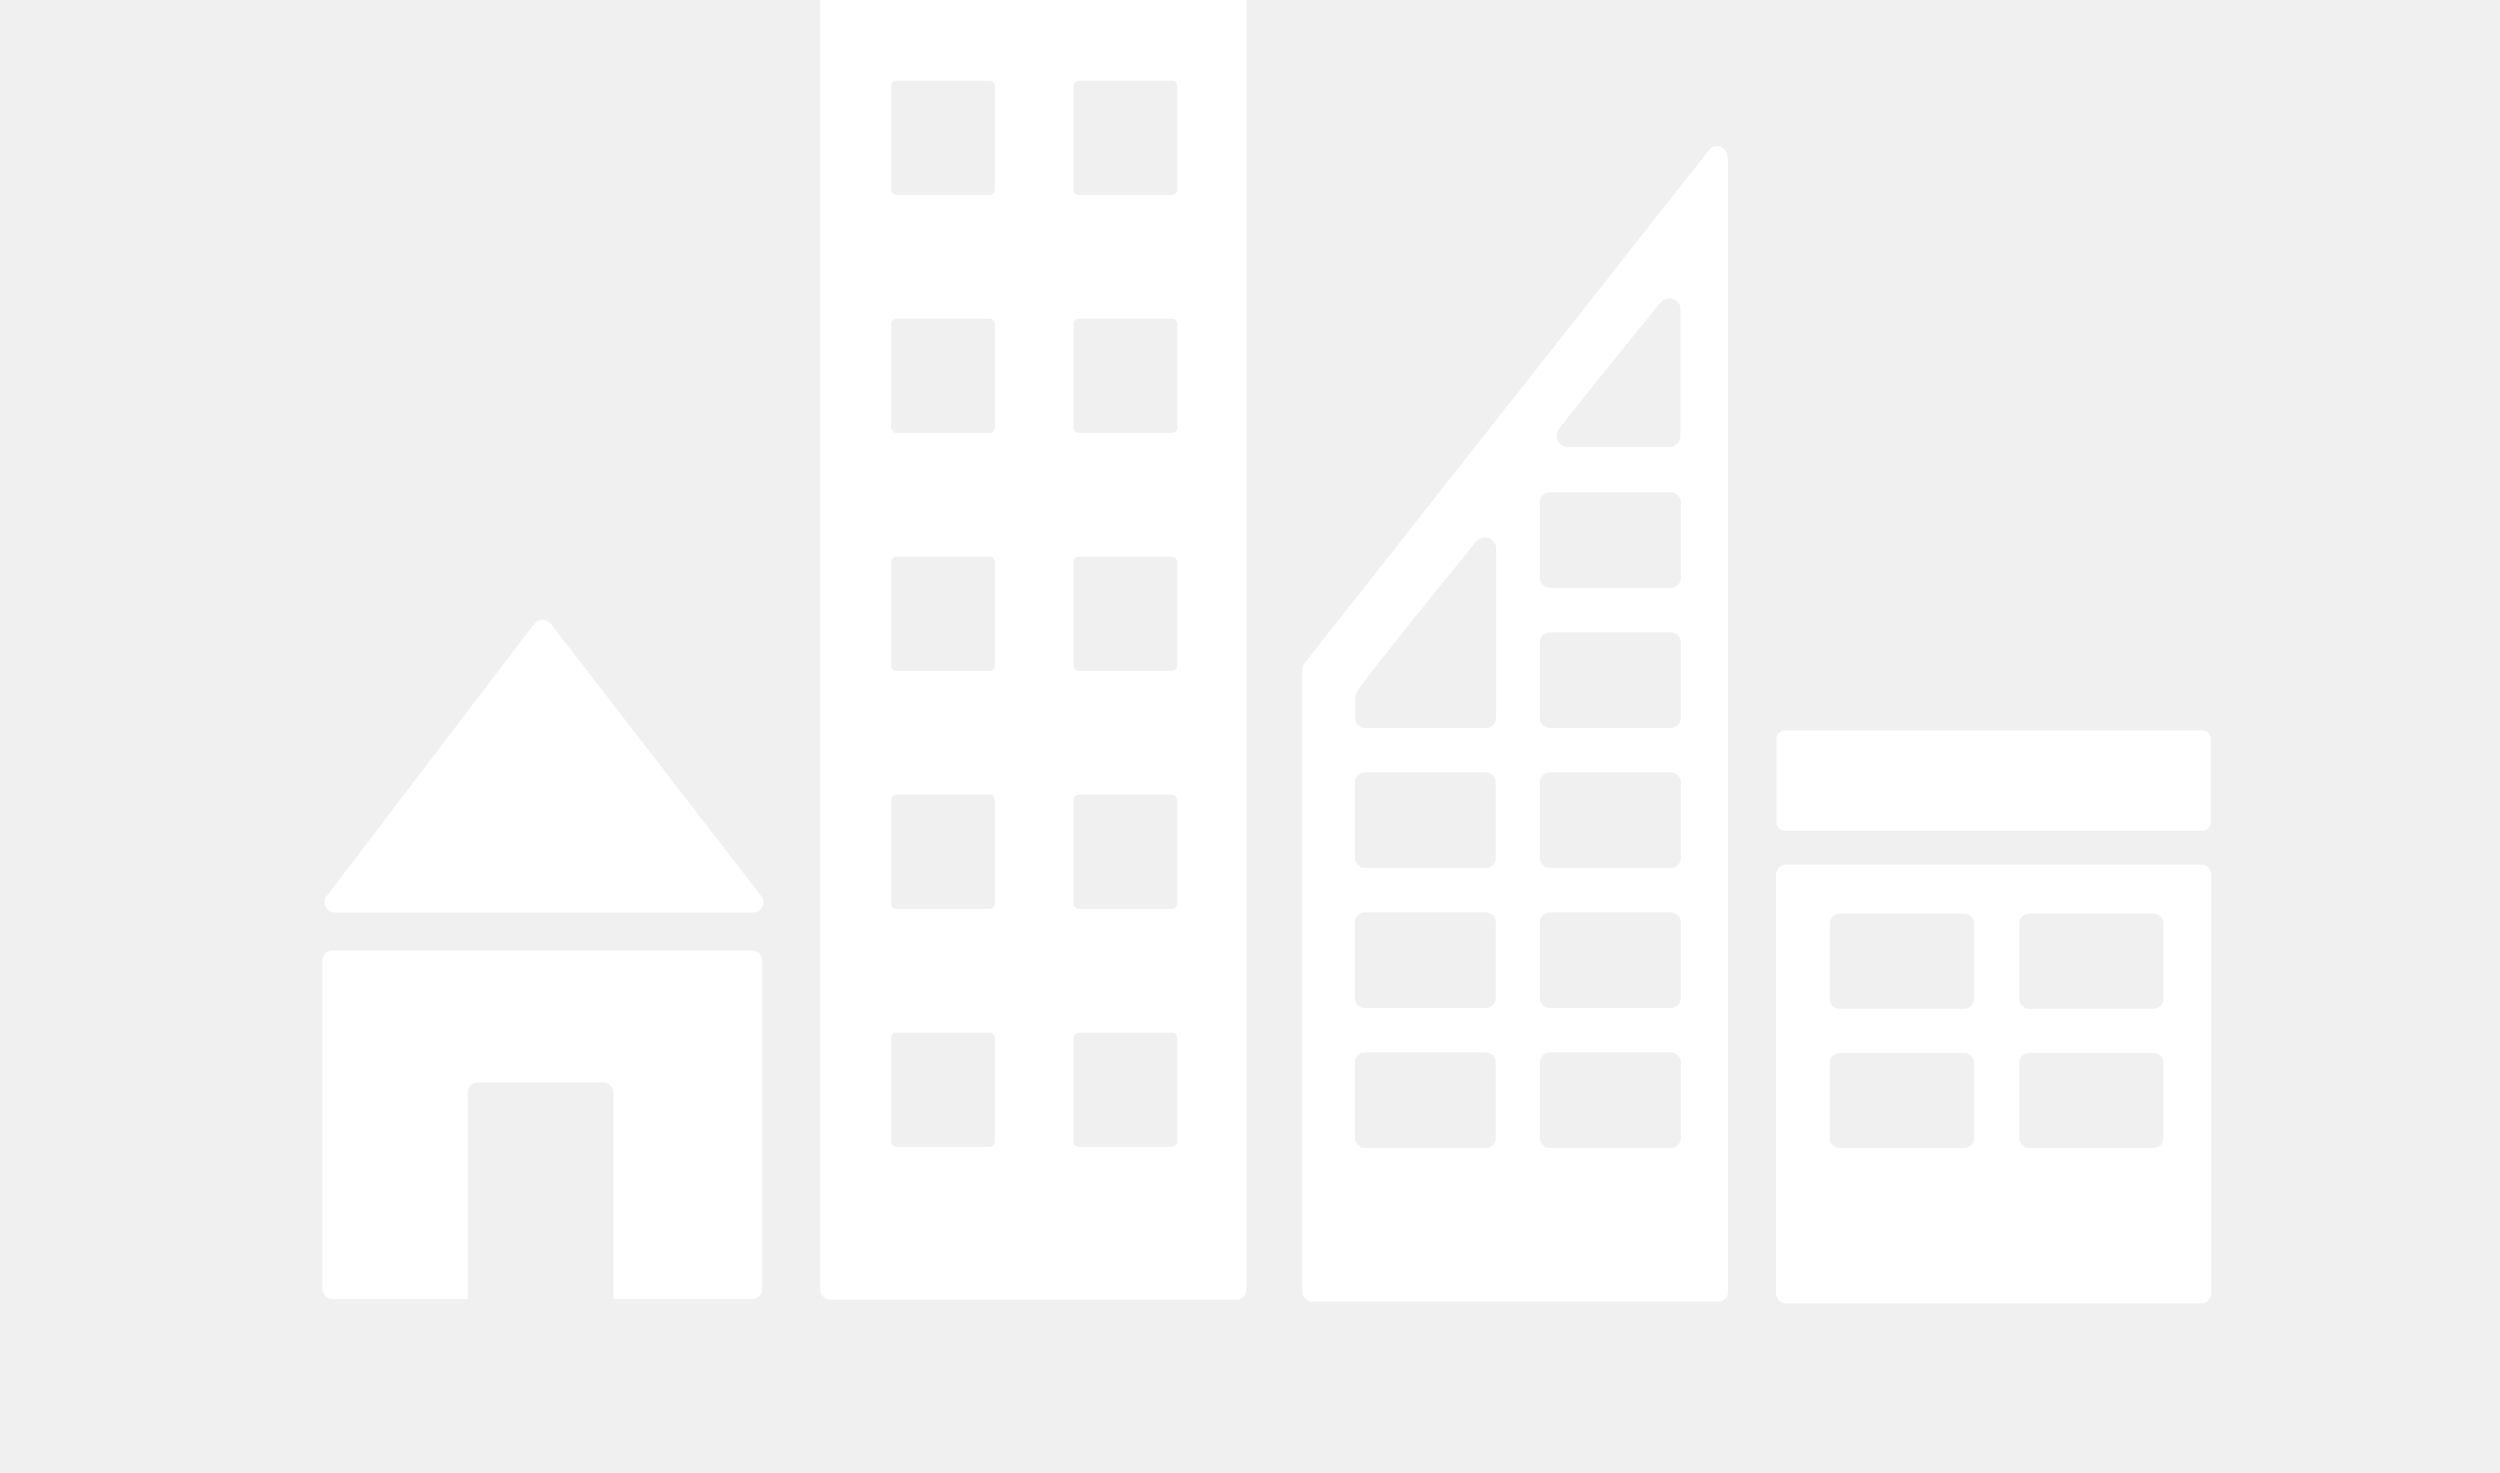
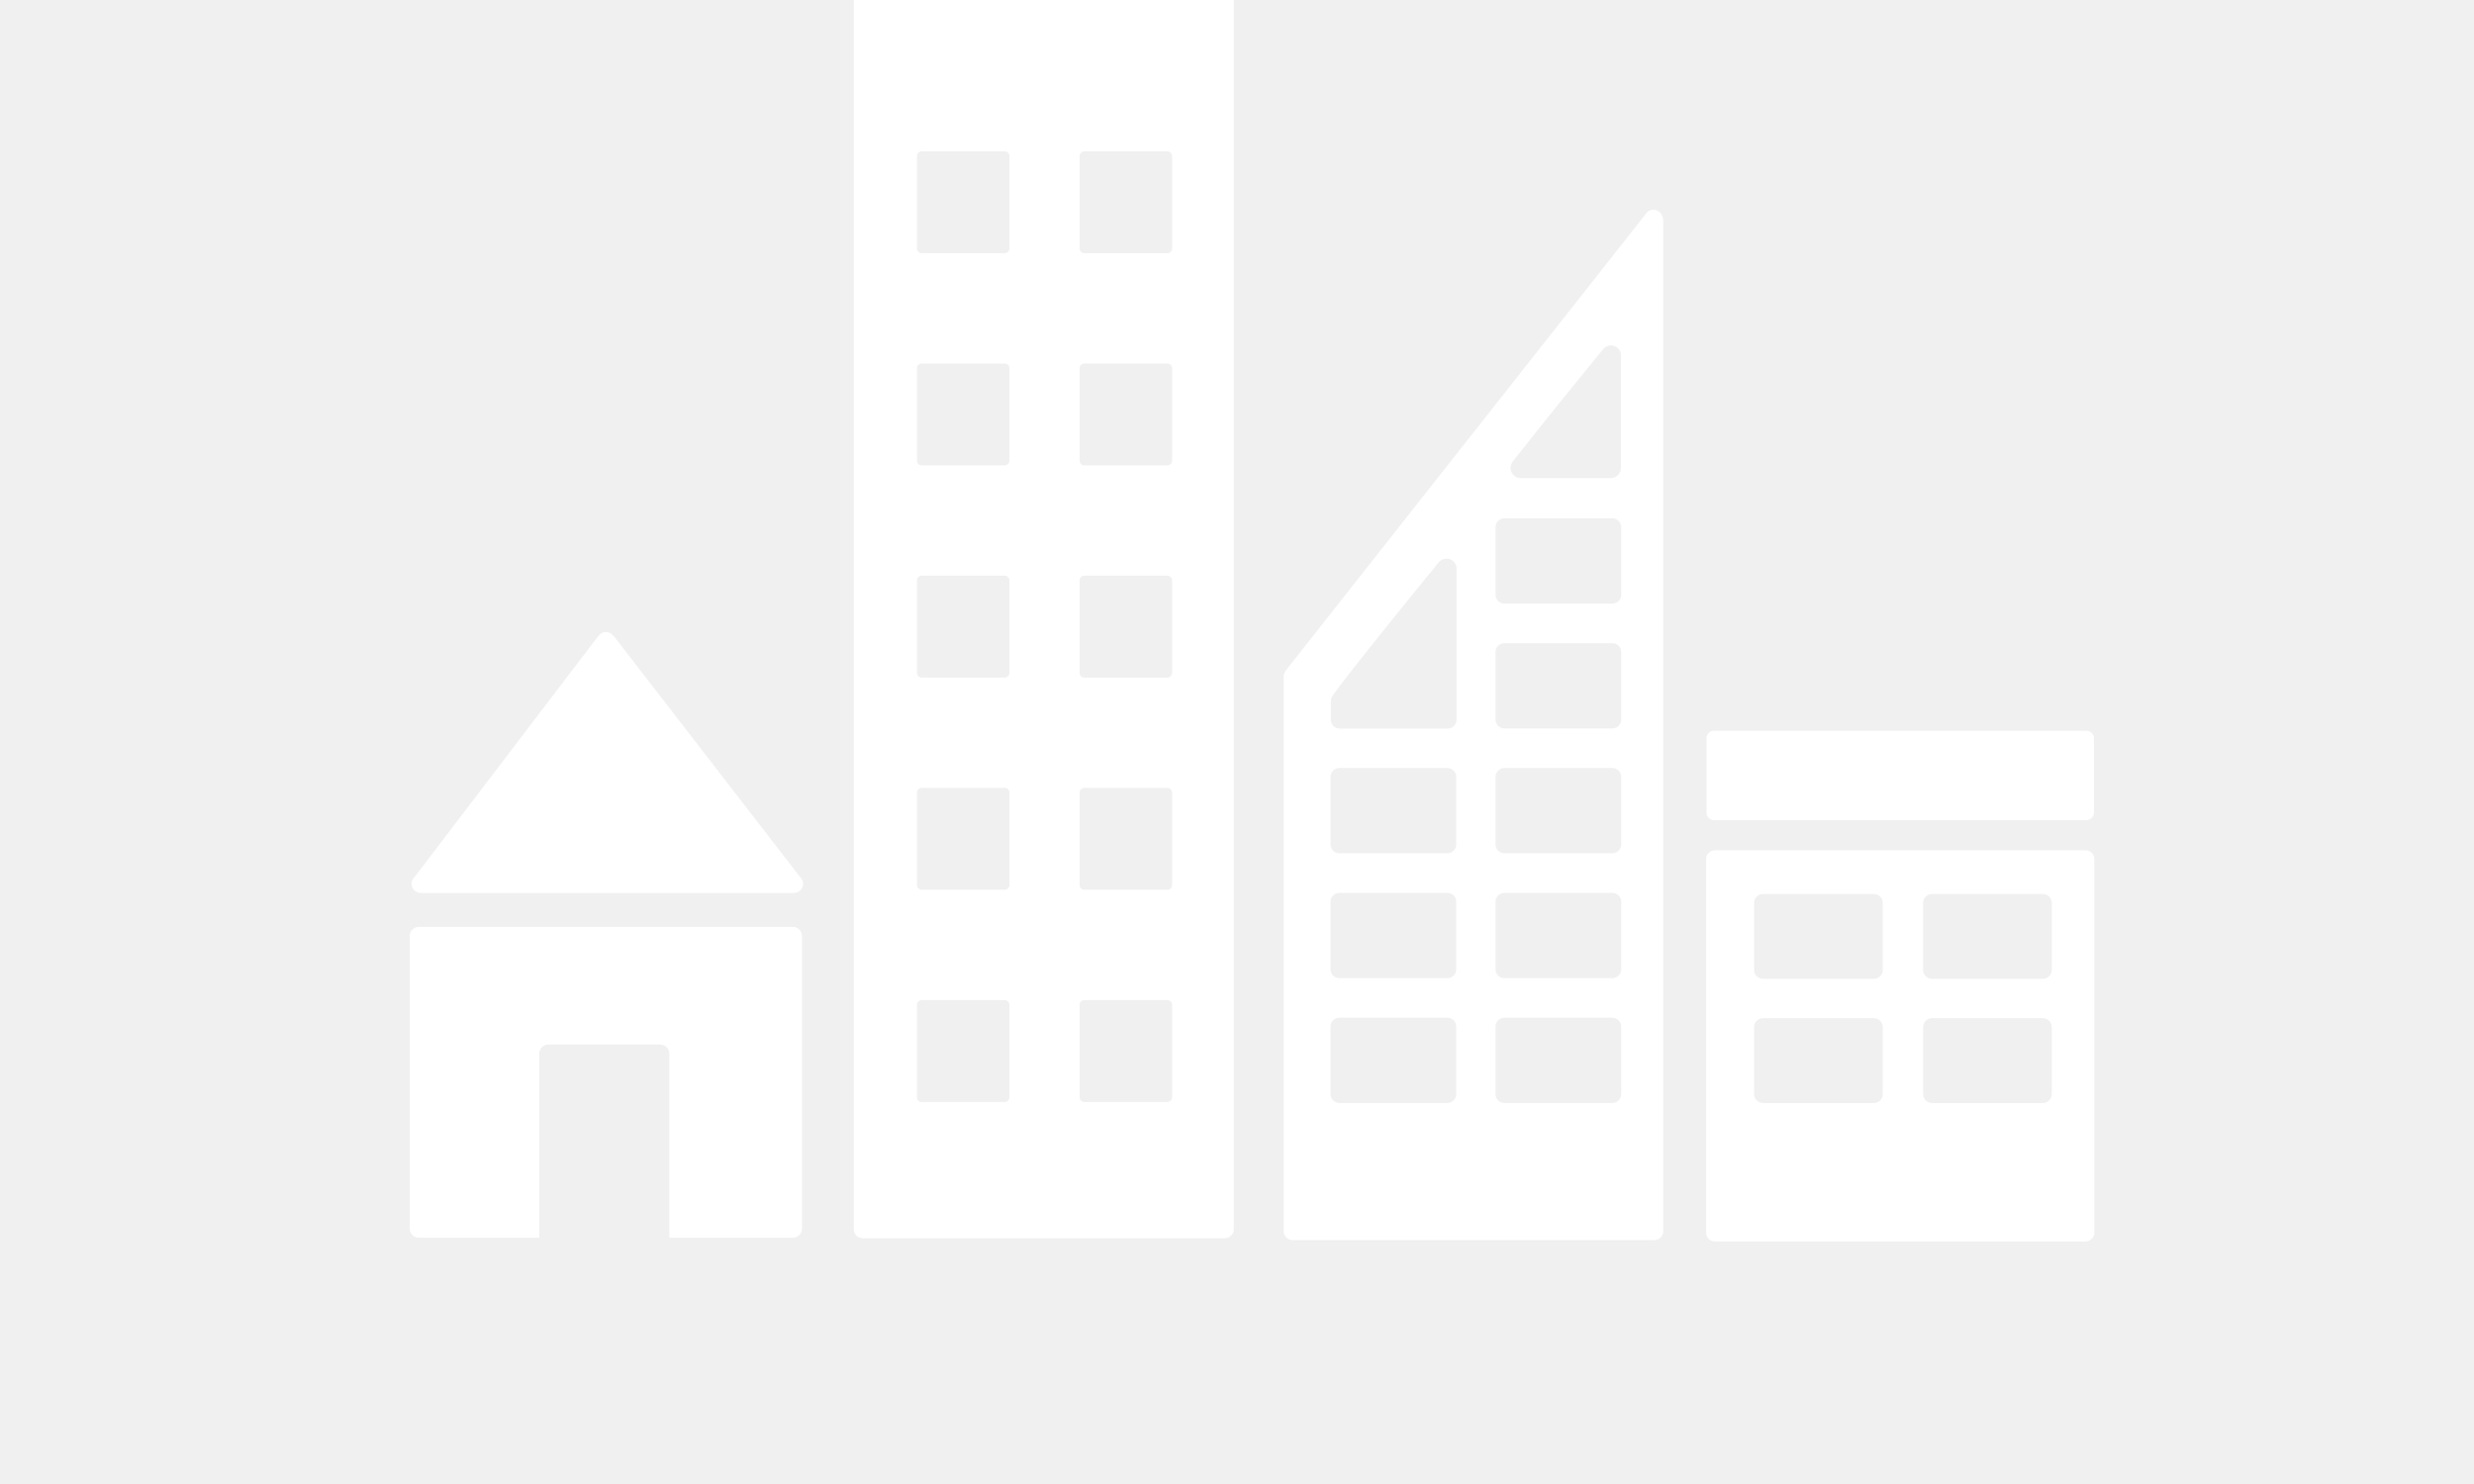
- <svg xmlns="http://www.w3.org/2000/svg" width="100%" height="100%" viewBox="20 175 365 215" version="1.1" xml:space="preserve" style="fill-rule:evenodd;clip-rule:evenodd;stroke-linejoin:round;stroke-miterlimit:2;">
+ <svg xmlns="http://www.w3.org/2000/svg" width="100%" height="100%" viewBox="0 162 405 243" version="1.1" xml:space="preserve" style="fill-rule:evenodd;clip-rule:evenodd;stroke-linejoin:round;stroke-miterlimit:2;">
  <g transform="matrix(4.166667,0,0,4.166667,-2161.929,-1072.917)">
    <rect x="518.845" y="257.482" width="97.036" height="97.036" style="fill:none" />
  </g>
  <g transform="matrix(4.166667,0,0,4.166667,-2161.929,-1329.804)">
    <path d="M527.301,331.23C527.133,331.321 526.646,331.512 525.839,331.801C525.199,332.015 524.796,332.159 524.629,332.235L524.629,329.608C525.146,329.41 525.774,329.106 526.513,328.695C527.251,328.283 527.773,327.91 528.078,327.575L530.842,327.575L530.842,346.078L527.301,346.078L527.301,331.23Z" style="fill:white;fill-rule:nonzero;" />
  </g>
  <g transform="matrix(4.166667,0,0,4.166667,-2161.929,-1329.804)">
    <path d="M535.045,331.23C534.877,331.321 534.39,331.512 533.583,331.801C532.943,332.015 532.54,332.159 532.373,332.235L532.373,329.608C532.89,329.41 533.518,329.106 534.257,328.695C534.995,328.283 535.517,327.91 535.822,327.575L538.586,327.575L538.586,346.078L535.045,346.078L535.045,331.23Z" style="fill:white;fill-rule:nonzero;" />
  </g>
  <g transform="matrix(4.166667,0,0,4.166667,-2161.929,-1377.516)">
    <path d="M546.796,346.172C545.551,346.172 544.897,345.453 544.834,344.014L545.956,343.78C545.984,344.715 546.251,345.183 546.757,345.183C546.954,345.183 547.099,345.123 547.195,345.004C547.29,344.884 547.338,344.724 547.338,344.522C547.338,344.325 547.302,344.146 547.231,343.982C547.16,343.819 547.077,343.685 546.984,343.581C546.89,343.478 546.756,343.349 546.583,343.195L545.653,342.389C545.38,342.151 545.177,341.902 545.043,341.645C544.909,341.388 544.843,341.066 544.843,340.679C544.843,340.131 545.004,339.704 545.327,339.4C545.649,339.096 546.092,338.941 546.655,338.935C546.914,338.932 547.143,338.964 547.342,339.031C547.541,339.098 547.705,339.187 547.835,339.3C547.964,339.412 548.072,339.552 548.158,339.72C548.245,339.888 548.31,340.062 548.352,340.242C548.395,340.423 548.425,340.624 548.442,340.846L547.342,341.063C547.336,340.921 547.327,340.797 547.314,340.692C547.301,340.587 547.279,340.48 547.248,340.372C547.217,340.264 547.176,340.177 547.126,340.11C547.077,340.043 547.01,339.99 546.926,339.95C546.842,339.91 546.745,339.895 546.634,339.903C546.443,339.915 546.298,339.978 546.197,340.093C546.096,340.208 546.045,340.362 546.045,340.556C546.045,340.783 546.09,340.97 546.18,341.116C546.269,341.263 546.409,341.42 546.6,341.588L547.521,342.389C547.674,342.529 547.808,342.664 547.922,342.795C548.036,342.925 548.144,343.075 548.248,343.242C548.352,343.41 548.431,343.595 548.485,343.797C548.539,343.999 548.566,344.212 548.566,344.436C548.566,344.951 548.403,345.369 548.077,345.69C547.752,346.012 547.325,346.172 546.796,346.172" style="fill:white;fill-rule:nonzero;" />
  </g>
  <g transform="matrix(4.166667,0,0,4.166667,-2161.929,-1377.166)">
    <path d="M550.899,346.088C550.583,346.088 550.31,346.051 550.078,345.977C549.846,345.903 549.656,345.8 549.507,345.666C549.357,345.532 549.238,345.361 549.148,345.152C549.059,344.943 548.996,344.717 548.961,344.474C548.925,344.231 548.907,343.949 548.907,343.627L548.907,338.932L550.157,338.932L550.157,343.76C550.157,343.925 550.161,344.065 550.169,344.182C550.178,344.298 550.196,344.421 550.225,344.549C550.253,344.677 550.294,344.779 550.347,344.856C550.399,344.932 550.472,344.996 550.564,345.048C550.657,345.099 550.768,345.124 550.899,345.124C551.03,345.124 551.141,345.099 551.234,345.048C551.326,344.996 551.397,344.932 551.447,344.856C551.497,344.779 551.536,344.677 551.566,344.549C551.596,344.421 551.614,344.299 551.622,344.184C551.629,344.069 551.632,343.928 551.632,343.76L551.632,338.932L552.882,338.932L552.882,343.627C552.882,343.949 552.864,344.231 552.828,344.474C552.793,344.717 552.73,344.943 552.641,345.152C552.551,345.361 552.433,345.532 552.285,345.666C552.137,345.8 551.947,345.903 551.716,345.977C551.484,346.051 551.212,346.088 550.899,346.088" style="fill:white;fill-rule:nonzero;" />
  </g>
  <g transform="matrix(4.166667,0,0,4.166667,-2161.929,-1377.516)">
    <path d="M555.309,346.172C554.064,346.172 553.41,345.453 553.347,344.014L554.469,343.78C554.497,344.715 554.765,345.183 555.271,345.183C555.467,345.183 555.613,345.123 555.708,345.004C555.803,344.884 555.851,344.724 555.851,344.522C555.851,344.325 555.815,344.146 555.744,343.982C555.673,343.819 555.59,343.685 555.497,343.581C555.403,343.478 555.269,343.349 555.096,343.195L554.166,342.389C553.893,342.151 553.69,341.902 553.556,341.645C553.423,341.388 553.356,341.066 553.356,340.679C553.356,340.131 553.517,339.704 553.84,339.4C554.162,339.096 554.605,338.941 555.168,338.935C555.427,338.932 555.656,338.964 555.855,339.031C556.054,339.098 556.218,339.187 556.348,339.3C556.477,339.412 556.585,339.552 556.672,339.72C556.758,339.888 556.823,340.062 556.865,340.242C556.908,340.423 556.938,340.624 556.955,340.846L555.855,341.063C555.849,340.921 555.84,340.797 555.827,340.692C555.814,340.587 555.792,340.48 555.761,340.372C555.73,340.264 555.689,340.177 555.64,340.11C555.59,340.043 555.523,339.99 555.439,339.95C555.355,339.91 555.258,339.895 555.147,339.903C554.956,339.915 554.811,339.978 554.71,340.093C554.609,340.208 554.558,340.362 554.558,340.556C554.558,340.783 554.603,340.97 554.693,341.116C554.782,341.263 554.922,341.42 555.113,341.588L556.034,342.389C556.187,342.529 556.321,342.664 556.435,342.795C556.549,342.925 556.657,343.075 556.761,343.242C556.865,343.41 556.944,343.595 556.998,343.797C557.052,343.999 557.079,344.212 557.079,344.436C557.079,344.951 556.916,345.369 556.59,345.69C556.265,346.012 555.838,346.172 555.309,346.172" style="fill:white;fill-rule:nonzero;" />
  </g>
  <g transform="matrix(4.166667,0,0,4.166667,-2161.929,-1377.521)">
    <path d="M558.166,346.088L558.166,339.968L556.98,339.968L556.98,339.017L560.601,339.017L560.601,339.968L559.454,339.968L559.454,346.088L558.166,346.088Z" style="fill:white;fill-rule:nonzero;" />
  </g>
  <g transform="matrix(4.166667,0,0,4.166667,-2161.929,-1377.521)">
    <path d="M560.405,346.088L561.842,339.017L563.185,339.017L564.619,346.088L563.42,346.088L563.134,344.446L561.91,344.446L561.62,346.088L560.405,346.088ZM562.047,343.606L562.994,343.606L562.52,340.702L562.047,343.606Z" style="fill:white;fill-rule:nonzero;" />
  </g>
  <g transform="matrix(4.166667,0,0,4.166667,-2161.929,-1377.521)">
    <rect x="564.994" y="339.017" width="1.271" height="7.071" style="fill:white;" />
  </g>
  <g transform="matrix(4.166667,0,0,4.166667,-2161.929,-1377.521)">
    <path d="M566.994,346.088L566.994,339.017L567.881,339.017L569.612,343.022L569.612,339.017L570.679,339.017L570.679,346.088L569.834,346.088L568.086,341.879L568.086,346.088L566.994,346.088Z" style="fill:white;fill-rule:nonzero;" />
  </g>
  <g transform="matrix(4.166667,0,0,4.166667,-2161.929,-1377.521)">
    <path d="M571.012,346.088L572.449,339.017L573.792,339.017L575.226,346.088L574.027,346.088L573.741,344.446L572.517,344.446L572.228,346.088L571.012,346.088ZM572.654,343.606L573.601,343.606L573.127,340.702L572.654,343.606Z" style="fill:white;fill-rule:nonzero;" />
  </g>
  <g transform="matrix(4.166667,0,0,4.166667,-2161.929,-1377.521)">
    <path d="M575.563,346.088L575.563,339.017L577.294,339.017C577.621,339.017 577.906,339.046 578.15,339.105C578.393,339.163 578.608,339.26 578.798,339.395C578.987,339.53 579.13,339.717 579.226,339.955C579.323,340.194 579.37,340.483 579.367,340.821C579.364,341.694 579.017,342.182 578.326,342.284C578.744,342.364 579.056,342.546 579.262,342.832C579.469,343.118 579.573,343.519 579.576,344.037C579.579,344.708 579.411,345.217 579.073,345.566C578.734,345.914 578.241,346.088 577.593,346.088L575.563,346.088ZM576.851,341.9L577.252,341.9C577.63,341.9 577.89,341.819 578.032,341.657C578.174,341.495 578.245,341.222 578.245,340.838C578.245,340.639 578.222,340.478 578.175,340.354C578.128,340.231 578.049,340.137 577.938,340.075C577.828,340.012 577.705,339.971 577.569,339.951C577.434,339.931 577.255,339.921 577.03,339.921L576.851,339.921L576.851,341.9ZM576.851,345.18L577.324,345.18C577.708,345.18 577.974,345.09 578.122,344.911C578.269,344.732 578.343,344.436 578.343,344.024C578.343,343.597 578.26,343.288 578.094,343.096C577.928,342.904 577.648,342.809 577.256,342.809L576.851,342.809L576.851,345.18Z" style="fill:white;fill-rule:nonzero;" />
  </g>
  <g transform="matrix(4.166667,0,0,4.166667,-2161.929,-1377.521)">
    <path d="M580.053,346.088L580.053,339.017L581.341,339.017L581.341,345.197L583.034,345.197L583.034,346.088L580.053,346.088Z" style="fill:white;fill-rule:nonzero;" />
  </g>
  <g transform="matrix(4.166667,0,0,4.166667,-2161.929,-1377.521)">
    <path d="M583.359,346.088L583.359,339.017L586.318,339.017L586.318,339.926L584.647,339.926L584.647,341.955L585.969,341.955L585.969,342.864L584.647,342.864L584.647,345.197L586.34,345.197L586.34,346.088L583.359,346.088Z" style="fill:white;fill-rule:nonzero;" />
  </g>
  <g transform="matrix(4.166667,0,0,4.166667,-2161.929,-1377.503)">
    <path d="M590.395,346.169C590.091,346.169 589.822,346.131 589.589,346.054C589.356,345.977 589.163,345.871 589.011,345.734C588.859,345.597 588.735,345.429 588.64,345.227C588.545,345.025 588.478,344.808 588.44,344.576C588.401,344.345 588.382,344.084 588.382,343.794L588.382,341.329C588.382,341.022 588.402,340.75 588.442,340.512C588.481,340.275 588.548,340.054 588.642,339.851C588.736,339.648 588.859,339.481 589.011,339.35C589.163,339.219 589.355,339.117 589.587,339.043C589.819,338.969 590.088,338.932 590.395,338.932C590.747,338.932 591.049,338.979 591.299,339.073C591.549,339.166 591.747,339.304 591.892,339.487C592.037,339.668 592.142,339.881 592.208,340.124C592.273,340.367 592.306,340.651 592.306,340.975L592.306,341.58L591.065,341.58L591.065,340.979C591.065,340.627 591.046,340.389 591.009,340.267C590.935,340.028 590.755,339.9 590.468,339.883L590.4,339.883C590.291,339.883 590.197,339.896 590.116,339.922C590.035,339.947 589.969,339.987 589.918,340.043C589.866,340.098 589.825,340.157 589.794,340.22C589.762,340.282 589.739,340.364 589.723,340.465C589.708,340.566 589.698,340.659 589.694,340.744C589.689,340.83 589.687,340.938 589.687,341.069L589.687,344.063C589.687,344.477 589.739,344.773 589.843,344.949C589.946,345.126 590.132,345.214 590.4,345.214C590.49,345.214 590.57,345.203 590.64,345.182C590.71,345.16 590.768,345.134 590.815,345.101C590.862,345.068 590.902,345.021 590.935,344.96C590.967,344.899 590.992,344.842 591.009,344.789C591.026,344.737 591.039,344.664 591.048,344.57C591.056,344.476 591.061,344.396 591.062,344.331C591.064,344.266 591.065,344.176 591.065,344.063L591.065,343.431L592.306,343.431L592.306,344.011C592.306,344.276 592.287,344.513 592.25,344.723C592.213,344.934 592.15,345.132 592.06,345.316C591.971,345.501 591.855,345.654 591.713,345.777C591.571,345.899 591.389,345.995 591.167,346.065C590.945,346.134 590.688,346.169 590.395,346.169" style="fill:white;fill-rule:nonzero;" />
  </g>
  <g transform="matrix(4.166667,0,0,4.166667,-2161.929,-1377.521)">
    <rect x="592.877" y="339.017" width="1.271" height="7.071" style="fill:white;" />
  </g>
  <g transform="matrix(4.166667,0,0,4.166667,-2161.929,-1377.521)">
    <path d="M595.569,346.088L595.569,339.968L594.383,339.968L594.383,339.017L598.004,339.017L598.004,339.968L596.857,339.968L596.857,346.088L595.569,346.088Z" style="fill:white;fill-rule:nonzero;" />
  </g>
  <g transform="matrix(4.166667,0,0,4.166667,-2161.929,-1377.521)">
    <rect x="598.247" y="339.017" width="1.271" height="7.071" style="fill:white;" />
  </g>
  <g transform="matrix(4.166667,0,0,4.166667,-2161.929,-1377.521)">
    <path d="M600.247,346.088L600.247,339.017L603.207,339.017L603.207,339.926L601.535,339.926L601.535,341.955L602.857,341.955L602.857,342.864L601.535,342.864L601.535,345.197L603.228,345.197L603.228,346.088L600.247,346.088Z" style="fill:white;fill-rule:nonzero;" />
  </g>
  <g transform="matrix(4.166667,0,0,4.166667,-2161.929,-1377.516)">
    <path d="M605.395,346.172C604.15,346.172 603.496,345.453 603.433,344.014L604.555,343.78C604.583,344.715 604.851,345.183 605.357,345.183C605.553,345.183 605.698,345.123 605.794,345.004C605.889,344.884 605.937,344.724 605.937,344.522C605.937,344.325 605.901,344.146 605.83,343.982C605.759,343.819 605.676,343.685 605.583,343.581C605.489,343.478 605.355,343.349 605.182,343.195L604.252,342.389C603.979,342.151 603.776,341.902 603.642,341.645C603.508,341.388 603.442,341.066 603.442,340.679C603.442,340.131 603.603,339.704 603.926,339.4C604.248,339.096 604.691,338.941 605.254,338.935C605.513,338.932 605.742,338.964 605.941,339.031C606.14,339.098 606.304,339.187 606.434,339.3C606.563,339.412 606.671,339.552 606.757,339.72C606.844,339.888 606.909,340.062 606.951,340.242C606.994,340.423 607.024,340.624 607.041,340.846L605.941,341.063C605.935,340.921 605.926,340.797 605.913,340.692C605.9,340.587 605.878,340.48 605.847,340.372C605.816,340.264 605.775,340.177 605.726,340.11C605.676,340.043 605.609,339.99 605.525,339.95C605.441,339.91 605.344,339.895 605.233,339.903C605.042,339.915 604.897,339.978 604.796,340.093C604.695,340.208 604.644,340.362 604.644,340.556C604.644,340.783 604.689,340.97 604.779,341.116C604.868,341.263 605.008,341.42 605.199,341.588L606.12,342.389C606.273,342.529 606.407,342.664 606.521,342.795C606.635,342.925 606.743,343.075 606.847,343.242C606.951,343.41 607.03,343.595 607.084,343.797C607.138,343.999 607.165,344.212 607.165,344.436C607.165,344.951 607.002,345.369 606.676,345.69C606.351,346.012 605.924,346.172 605.395,346.172" style="fill:white;fill-rule:nonzero;" />
  </g>
  <g transform="matrix(4.166667,0,0,4.166667,-2161.929,-1281.223)">
    <path d="M544.647,334.532L546.084,327.461L547.427,327.461L548.861,334.532L547.662,334.532L547.376,332.89L546.152,332.89L545.863,334.532L544.647,334.532ZM546.289,332.05L547.236,332.05L546.762,329.146L546.289,332.05Z" style="fill:white;fill-rule:nonzero;" />
  </g>
  <g transform="matrix(4.166667,0,0,4.166667,-2161.929,-1281.223)">
    <path d="M549.197,334.532L549.197,327.461L550.084,327.461L551.815,331.466L551.815,327.461L552.882,327.461L552.882,334.532L552.037,334.532L550.289,330.323L550.289,334.532L549.197,334.532Z" style="fill:white;fill-rule:nonzero;" />
  </g>
  <g transform="matrix(4.166667,0,0,4.166667,-2161.929,-1281.223)">
    <path d="M553.582,334.532L553.582,327.461L555.228,327.461C555.654,327.461 556.011,327.504 556.298,327.589C556.586,327.675 556.816,327.81 556.989,327.994C557.163,328.179 557.286,328.406 557.358,328.675C557.431,328.943 557.467,329.274 557.467,329.666L557.467,332.216C557.467,332.62 557.43,332.963 557.356,333.244C557.282,333.526 557.16,333.764 556.992,333.961C556.822,334.157 556.597,334.301 556.315,334.394C556.034,334.486 555.689,334.532 555.279,334.532L553.582,334.532ZM554.87,333.628L555.236,333.628C555.364,333.628 555.477,333.617 555.573,333.594C555.67,333.571 555.751,333.544 555.816,333.513C555.882,333.482 555.937,333.431 555.981,333.359C556.025,333.288 556.058,333.223 556.081,333.163C556.104,333.103 556.121,333.013 556.132,332.892C556.143,332.771 556.151,332.668 556.153,332.583C556.156,332.498 556.158,332.371 556.158,332.204L556.158,329.619C556.158,329.452 556.155,329.317 556.149,329.214C556.143,329.112 556.13,329.009 556.108,328.905C556.087,328.801 556.056,328.721 556.015,328.664C555.974,328.607 555.919,328.555 555.85,328.508C555.782,328.461 555.697,328.429 555.595,328.41C555.493,328.392 555.369,328.382 555.224,328.382L554.87,328.382L554.87,333.628Z" style="fill:white;fill-rule:nonzero;" />
  </g>
  <g transform="matrix(4.166667,0,0,4.166667,-2161.929,-1281.204)">
    <path d="M561.727,334.613C561.423,334.613 561.154,334.575 560.921,334.498C560.688,334.421 560.495,334.315 560.343,334.178C560.191,334.041 560.067,333.873 559.972,333.671C559.877,333.469 559.81,333.252 559.772,333.02C559.733,332.789 559.714,332.528 559.714,332.238L559.714,329.773C559.714,329.466 559.734,329.194 559.774,328.956C559.813,328.719 559.88,328.498 559.974,328.295C560.068,328.092 560.191,327.925 560.343,327.794C560.495,327.663 560.687,327.561 560.919,327.487C561.151,327.413 561.42,327.376 561.727,327.376C562.079,327.376 562.381,327.423 562.631,327.517C562.881,327.61 563.079,327.748 563.224,327.931C563.369,328.112 563.474,328.325 563.54,328.568C563.605,328.811 563.638,329.095 563.638,329.419L563.638,330.024L562.397,330.024L562.397,329.423C562.397,329.071 562.378,328.833 562.341,328.711C562.267,328.472 562.087,328.344 561.8,328.327L561.732,328.327C561.623,328.327 561.529,328.34 561.448,328.366C561.367,328.391 561.301,328.431 561.25,328.487C561.198,328.542 561.157,328.601 561.126,328.664C561.095,328.726 561.071,328.808 561.055,328.909C561.04,329.01 561.03,329.103 561.026,329.188C561.021,329.274 561.019,329.382 561.019,329.513L561.019,332.507C561.019,332.921 561.071,333.217 561.175,333.393C561.278,333.57 561.464,333.658 561.732,333.658C561.822,333.658 561.903,333.647 561.972,333.626C562.042,333.604 562.1,333.578 562.147,333.545C562.194,333.512 562.234,333.465 562.267,333.404C562.299,333.343 562.324,333.286 562.341,333.233C562.358,333.181 562.371,333.108 562.38,333.014C562.388,332.92 562.393,332.84 562.394,332.775C562.396,332.71 562.397,332.62 562.397,332.507L562.397,331.875L563.638,331.875L563.638,332.455C563.638,332.72 563.619,332.957 563.582,333.167C563.545,333.378 563.482,333.576 563.392,333.76C563.303,333.945 563.187,334.098 563.045,334.221C562.903,334.343 562.721,334.439 562.499,334.509C562.277,334.578 562.02,334.613 561.727,334.613" style="fill:white;fill-rule:nonzero;" />
  </g>
  <g transform="matrix(4.166667,0,0,4.166667,-2161.929,-1281.204)">
    <path d="M566.095,334.613C565.367,334.613 564.845,334.416 564.53,334.02C564.214,333.625 564.057,333.047 564.057,332.285L564.057,329.675C564.057,329.299 564.092,328.974 564.163,328.698C564.234,328.423 564.349,328.183 564.506,327.982C564.664,327.78 564.876,327.628 565.14,327.528C565.404,327.426 565.723,327.376 566.095,327.376C566.82,327.376 567.341,327.571 567.658,327.96C567.975,328.35 568.134,328.921 568.134,329.675L568.134,332.285C568.134,332.654 568.097,332.979 568.025,333.259C567.952,333.539 567.837,333.782 567.68,333.988C567.522,334.194 567.311,334.35 567.046,334.455C566.782,334.56 566.465,334.613 566.095,334.613M565.773,333.603C565.863,333.639 565.97,333.658 566.095,333.658C566.22,333.658 566.327,333.639 566.415,333.603C566.503,333.566 566.573,333.517 566.626,333.457C566.679,333.398 566.72,333.32 566.75,333.223C566.779,333.126 566.799,333.03 566.809,332.933C566.819,332.836 566.824,332.721 566.824,332.588L566.824,329.376C566.824,329.206 566.816,329.064 566.799,328.95C566.782,328.836 566.748,328.729 566.698,328.628C566.649,328.527 566.574,328.451 566.475,328.402C566.375,328.352 566.249,328.327 566.095,328.327C565.941,328.327 565.814,328.352 565.713,328.402C565.612,328.451 565.538,328.527 565.49,328.628C565.441,328.729 565.408,328.836 565.391,328.95C565.374,329.064 565.366,329.206 565.366,329.376L565.366,332.588C565.366,332.721 565.371,332.836 565.381,332.933C565.391,333.03 565.411,333.126 565.441,333.223C565.47,333.32 565.511,333.398 565.562,333.457C565.613,333.517 565.684,333.566 565.773,333.603" style="fill:white;fill-rule:nonzero;" />
  </g>
  <g transform="matrix(4.166667,0,0,4.166667,-2161.929,-1281.223)">
    <path d="M568.705,334.532L568.819,327.461L570.141,327.461L571.165,332.43L572.219,327.461L573.51,327.461L573.63,334.532L572.657,334.532L572.572,329.662L571.553,334.532L570.799,334.532L569.766,329.645L569.69,334.532L568.705,334.532Z" style="fill:white;fill-rule:nonzero;" />
  </g>
  <g transform="matrix(4.166667,0,0,4.166667,-2161.929,-1281.223)">
    <path d="M574.304,334.532L574.419,327.461L575.741,327.461L576.765,332.43L577.818,327.461L579.11,327.461L579.23,334.532L578.257,334.532L578.172,329.662L577.153,334.532L576.398,334.532L575.366,329.645L575.289,334.532L574.304,334.532Z" style="fill:white;fill-rule:nonzero;" />
  </g>
  <g transform="matrix(4.166667,0,0,4.166667,-2161.929,-1280.867)">
    <path d="M581.853,334.532C581.537,334.532 581.264,334.495 581.032,334.421C580.8,334.347 580.61,334.244 580.461,334.11C580.311,333.976 580.192,333.805 580.102,333.596C580.013,333.387 579.95,333.161 579.915,332.918C579.879,332.675 579.861,332.393 579.861,332.071L579.861,327.376L581.111,327.376L581.111,332.204C581.111,332.369 581.115,332.509 581.124,332.626C581.132,332.742 581.15,332.865 581.179,332.993C581.207,333.121 581.248,333.223 581.301,333.3C581.353,333.376 581.426,333.44 581.518,333.492C581.611,333.543 581.722,333.568 581.853,333.568C581.984,333.568 582.095,333.543 582.188,333.492C582.28,333.44 582.351,333.376 582.401,333.3C582.451,333.223 582.49,333.121 582.52,332.993C582.55,332.865 582.568,332.743 582.576,332.628C582.583,332.513 582.586,332.371 582.586,332.204L582.586,327.376L583.836,327.376L583.836,332.071C583.836,332.393 583.818,332.675 583.782,332.918C583.747,333.161 583.684,333.387 583.595,333.596C583.505,333.805 583.387,333.976 583.239,334.11C583.091,334.244 582.901,334.347 582.67,334.421C582.438,334.495 582.166,334.532 581.853,334.532" style="fill:white;fill-rule:nonzero;" />
  </g>
  <g transform="matrix(4.166667,0,0,4.166667,-2161.929,-1281.223)">
    <path d="M584.48,334.532L584.48,327.461L585.367,327.461L587.098,331.466L587.098,327.461L588.165,327.461L588.165,334.532L587.32,334.532L585.572,330.323L585.572,334.532L584.48,334.532Z" style="fill:white;fill-rule:nonzero;" />
  </g>
  <g transform="matrix(4.166667,0,0,4.166667,-2161.929,-1281.221)">
    <rect x="588.903" y="327.461" width="1.271" height="7.071" style="fill:white;" />
  </g>
  <g transform="matrix(4.166667,0,0,4.166667,-2161.929,-1281.223)">
    <path d="M591.593,334.532L591.593,328.412L590.407,328.412L590.407,327.461L594.028,327.461L594.028,328.412L592.881,328.412L592.881,334.532L591.593,334.532Z" style="fill:white;fill-rule:nonzero;" />
  </g>
  <g transform="matrix(4.166667,0,0,4.166667,-2161.929,-1281.221)">
    <rect x="594.272" y="327.461" width="1.271" height="7.071" style="fill:white;" />
  </g>
  <g transform="matrix(4.166667,0,0,4.166667,-2161.929,-1281.223)">
    <path d="M596.272,334.532L596.272,327.461L599.232,327.461L599.232,328.37L597.56,328.37L597.56,330.4L598.882,330.4L598.882,331.308L597.56,331.308L597.56,333.641L599.253,333.641L599.253,334.532L596.272,334.532Z" style="fill:white;fill-rule:nonzero;" />
  </g>
  <g transform="matrix(4.166667,0,0,4.166667,-2161.929,-1281.217)">
    <path d="M601.42,334.616C600.175,334.616 599.521,333.897 599.458,332.458L600.58,332.224C600.608,333.159 600.876,333.627 601.382,333.627C601.578,333.627 601.723,333.567 601.819,333.447C601.914,333.328 601.962,333.168 601.962,332.966C601.962,332.769 601.926,332.59 601.855,332.426C601.784,332.263 601.701,332.129 601.608,332.025C601.514,331.922 601.38,331.793 601.207,331.639L600.277,330.833C600.004,330.595 599.801,330.346 599.667,330.089C599.533,329.832 599.467,329.51 599.467,329.123C599.467,328.575 599.628,328.148 599.951,327.844C600.273,327.54 600.716,327.385 601.279,327.379C601.538,327.376 601.767,327.408 601.966,327.475C602.165,327.542 602.329,327.631 602.459,327.744C602.588,327.856 602.696,327.996 602.782,328.164C602.869,328.331 602.934,328.506 602.976,328.686C603.019,328.867 603.049,329.068 603.066,329.29L601.966,329.507C601.96,329.365 601.951,329.241 601.938,329.136C601.925,329.031 601.903,328.924 601.872,328.816C601.841,328.708 601.8,328.621 601.751,328.554C601.701,328.487 601.634,328.434 601.55,328.394C601.466,328.354 601.369,328.339 601.258,328.347C601.067,328.359 600.922,328.422 600.821,328.537C600.72,328.652 600.669,328.806 600.669,329C600.669,329.227 600.714,329.414 600.804,329.56C600.893,329.707 601.033,329.864 601.224,330.032L602.145,330.833C602.298,330.973 602.432,331.108 602.546,331.239C602.66,331.369 602.768,331.519 602.872,331.686C602.976,331.854 603.055,332.039 603.109,332.241C603.163,332.443 603.19,332.656 603.19,332.88C603.19,333.395 603.027,333.813 602.701,334.134C602.376,334.456 601.949,334.616 601.42,334.616" style="fill:white;fill-rule:nonzero;" />
  </g>
  <g transform="matrix(4.166667,0,0,4.166667,-2161.929,-903.3708)">
    <path d="M535.393,290.782L550.056,290.782C550.254,290.782 550.416,290.62 550.416,290.421C550.416,290.329 550.379,290.246 550.321,290.182L550.301,290.161L543.006,280.722L542.935,280.644C542.869,280.572 542.775,280.527 542.669,280.527C542.579,280.527 542.498,280.564 542.433,280.619L542.389,280.67L542.321,280.747L535.204,290.086L535.094,290.22C535.055,290.277 535.033,290.347 535.033,290.421C535.033,290.62 535.194,290.782 535.393,290.782" style="fill:white;fill-rule:nonzero;" />
  </g>
  <g transform="matrix(4.166667,0,0,4.166667,-2161.929,-798.6408)">
    <path d="M550.012,266.978L535.32,266.978C535.121,266.978 534.96,267.139 534.96,267.338L534.96,278.836C534.96,279.034 535.121,279.196 535.32,279.196L540.049,279.196L540.049,271.963C540.049,271.763 540.209,271.603 540.408,271.603L544.798,271.603C544.997,271.603 545.158,271.763 545.158,271.963L545.158,279.196L550.012,279.196C550.21,279.196 550.371,279.034 550.371,278.836L550.371,267.338C550.371,267.139 550.21,266.978 550.012,266.978" style="fill:white;fill-rule:nonzero;" />
  </g>
  <g transform="matrix(4.166667,0,0,4.166667,-2161.929,-810.5683)">
    <path d="M600.791,266.831L586.249,266.831C586.053,266.831 585.894,266.983 585.894,267.176L585.894,281.86C585.894,282.051 586.053,282.206 586.249,282.206L600.791,282.206C600.989,282.206 601.147,282.051 601.147,281.86L601.147,267.176C601.147,266.983 600.989,266.831 600.791,266.831M592.834,276.417C592.834,276.61 592.676,276.764 592.479,276.764L588.135,276.764C587.937,276.764 587.778,276.61 587.778,276.417L587.778,273.777C587.778,273.584 587.937,273.43 588.135,273.43L592.479,273.43C592.676,273.43 592.834,273.584 592.834,273.777L592.834,276.417ZM592.834,271.537C592.834,271.729 592.676,271.884 592.479,271.884L588.135,271.884C587.937,271.884 587.778,271.729 587.778,271.537L587.778,268.895C587.778,268.705 587.937,268.55 588.135,268.55L592.479,268.55C592.676,268.55 592.834,268.705 592.834,268.895L592.834,271.537ZM599.474,276.417C599.474,276.61 599.316,276.764 599.118,276.764L594.775,276.764C594.577,276.764 594.419,276.61 594.419,276.417L594.419,273.777C594.419,273.584 594.577,273.43 594.775,273.43L599.118,273.43C599.316,273.43 599.474,273.584 599.474,273.777L599.474,276.417ZM599.474,271.537C599.474,271.729 599.316,271.884 599.118,271.884L594.775,271.884C594.577,271.884 594.419,271.729 594.419,271.537L594.419,268.895C594.419,268.705 594.577,268.55 594.775,268.55L599.118,268.55C599.316,268.55 599.474,268.705 599.474,268.895L599.474,271.537Z" style="fill:white;fill-rule:nonzero;" />
  </g>
  <g transform="matrix(4.166667,0,0,4.166667,-2161.929,-953.12)">
    <path d="M566.987,266.958L552.756,266.958C552.566,266.958 552.408,267.113 552.408,267.307L552.408,315.942C552.408,316.134 552.566,316.29 552.756,316.29L566.987,316.29C567.178,316.29 567.337,316.134 567.337,315.942L567.337,267.307C567.337,267.113 567.178,266.958 566.987,266.958M558.522,310.749C558.522,310.852 558.438,310.936 558.335,310.936L555.076,310.936C554.973,310.936 554.889,310.852 554.889,310.749L554.889,307.118C554.889,307.015 554.973,306.932 555.076,306.932L558.335,306.932C558.438,306.932 558.522,307.015 558.522,307.118L558.522,310.749ZM558.522,302.409C558.522,302.514 558.438,302.596 558.335,302.596L555.076,302.596C554.973,302.596 554.889,302.514 554.889,302.409L554.889,298.779C554.889,298.674 554.973,298.592 555.076,298.592L558.335,298.592C558.438,298.592 558.522,298.674 558.522,298.779L558.522,302.409ZM558.522,294.072C558.522,294.174 558.438,294.258 558.335,294.258L555.076,294.258C554.973,294.258 554.889,294.174 554.889,294.072L554.889,290.439C554.889,290.336 554.973,290.252 555.076,290.252L558.335,290.252C558.438,290.252 558.522,290.336 558.522,290.439L558.522,294.072ZM558.522,285.731C558.522,285.835 558.438,285.918 558.335,285.918L555.076,285.918C554.973,285.918 554.889,285.835 554.889,285.731L554.889,282.099C554.889,281.996 554.973,281.915 555.076,281.915L558.335,281.915C558.438,281.915 558.522,281.996 558.522,282.099L558.522,285.731ZM558.522,277.394C558.522,277.496 558.438,277.58 558.335,277.58L555.076,277.58C554.973,277.58 554.889,277.496 554.889,277.394L554.889,273.762C554.889,273.658 554.973,273.575 555.076,273.575L558.335,273.575C558.438,273.575 558.522,273.658 558.522,273.762L558.522,277.394ZM564.912,310.749C564.912,310.852 564.828,310.936 564.724,310.936L561.466,310.936C561.362,310.936 561.279,310.852 561.279,310.749L561.279,307.118C561.279,307.015 561.362,306.932 561.466,306.932L564.724,306.932C564.828,306.932 564.912,307.015 564.912,307.118L564.912,310.749ZM564.912,302.409C564.912,302.514 564.828,302.596 564.724,302.596L561.466,302.596C561.362,302.596 561.279,302.514 561.279,302.409L561.279,298.779C561.279,298.674 561.362,298.592 561.466,298.592L564.724,298.592C564.828,298.592 564.912,298.674 564.912,298.779L564.912,302.409ZM564.912,294.072C564.912,294.174 564.828,294.258 564.724,294.258L561.466,294.258C561.362,294.258 561.279,294.174 561.279,294.072L561.279,290.439C561.279,290.336 561.362,290.252 561.466,290.252L564.724,290.252C564.828,290.252 564.912,290.336 564.912,290.439L564.912,294.072ZM564.912,285.731C564.912,285.835 564.828,285.918 564.724,285.918L561.466,285.918C561.362,285.918 561.279,285.835 561.279,285.731L561.279,282.099C561.279,281.996 561.362,281.915 561.466,281.915L564.724,281.915C564.828,281.915 564.912,281.996 564.912,282.099L564.912,285.731ZM564.912,277.394C564.912,277.496 564.828,277.58 564.724,277.58L561.466,277.58C561.362,277.58 561.279,277.496 561.279,277.394L561.279,273.762C561.279,273.658 561.362,273.575 561.466,273.575L564.724,273.575C564.828,273.575 564.912,273.658 564.912,273.762L564.912,277.394Z" style="fill:white;fill-rule:nonzero;" />
  </g>
  <g transform="matrix(4.166667,0,0,4.166667,-2161.929,-899.1383)">
    <path d="M601.13,286.61C601.13,286.773 601,286.903 600.838,286.903L586.201,286.903C586.04,286.903 585.909,286.773 585.909,286.61L585.909,283.683C585.909,283.522 586.04,283.391 586.201,283.391L600.838,283.391C601,283.391 601.13,283.522 601.13,283.683L601.13,286.61Z" style="fill:white;fill-rule:nonzero;" />
  </g>
  <g transform="matrix(4.166667,0,0,4.166667,-2161.929,-915.6858)">
    <path d="M584.177,267.158C584.13,267.002 583.99,266.886 583.819,266.886C583.742,266.886 583.676,266.914 583.615,266.953C583.606,266.959 583.597,266.964 583.59,266.971L583.468,267.123L569.482,284.865L569.417,284.951C569.345,285.023 569.3,285.119 569.297,285.228L569.297,307.031C569.297,307.223 569.452,307.378 569.645,307.378L583.862,307.378C584.055,307.378 584.211,307.223 584.211,307.031L584.211,267.304C584.211,267.252 584.197,267.202 584.177,267.158M578.288,276.794L578.387,276.668C579.345,275.44 580.957,273.455 581.745,272.491L581.846,272.367C581.921,272.278 582.034,272.22 582.159,272.22C582.354,272.22 582.51,272.36 582.547,272.545L582.547,277.034C582.547,277.25 582.375,277.424 582.161,277.434C582.155,277.434 582.149,277.437 582.144,277.437C582.137,277.437 582.132,277.434 582.126,277.434L578.631,277.434C578.625,277.434 578.62,277.437 578.614,277.437C578.607,277.437 578.602,277.434 578.596,277.434C578.381,277.424 578.21,277.25 578.21,277.034C578.21,276.944 578.239,276.861 578.288,276.794M576.075,301.642C576.075,301.835 575.919,301.99 575.727,301.99L571.486,301.99C571.293,301.99 571.137,301.835 571.137,301.642L571.137,298.987C571.137,298.795 571.293,298.64 571.486,298.64L575.727,298.64C575.919,298.64 576.075,298.795 576.075,298.987L576.075,301.642ZM576.075,296.737C576.075,296.93 575.919,297.085 575.727,297.085L571.486,297.085C571.293,297.085 571.137,296.93 571.137,296.737L571.137,294.082C571.137,293.888 571.293,293.734 571.486,293.734L575.727,293.734C575.919,293.734 576.075,293.888 576.075,294.082L576.075,296.737ZM576.075,291.831C576.075,292.022 575.919,292.178 575.727,292.178L571.486,292.178C571.293,292.178 571.137,292.022 571.137,291.831L571.137,289.175C571.137,288.982 571.293,288.827 571.486,288.827L575.727,288.827C575.919,288.827 576.075,288.982 576.075,289.175L576.075,291.831ZM576.087,280.924L576.087,286.93C576.087,287.122 575.929,287.278 575.739,287.278L571.499,287.278C571.304,287.278 571.149,287.122 571.149,286.93L571.149,286.194C571.15,286.148 571.159,286.104 571.176,286.064C571.182,286.049 571.184,286.043 571.197,286.023C571.205,286.007 571.216,285.991 571.227,285.977C571.237,285.961 571.254,285.939 571.266,285.92C571.808,285.144 574.255,282.131 575.283,280.871L575.385,280.747C575.46,280.657 575.572,280.599 575.699,280.599C575.894,280.599 576.048,280.741 576.087,280.924ZM582.558,301.642C582.558,301.835 582.401,301.99 582.211,301.99L577.971,301.99C577.777,301.99 577.62,301.835 577.62,301.642L577.62,298.987C577.62,298.795 577.777,298.64 577.971,298.64L582.211,298.64C582.401,298.64 582.558,298.795 582.558,298.987L582.558,301.642ZM582.558,296.737C582.558,296.93 582.401,297.085 582.211,297.085L577.971,297.085C577.777,297.085 577.62,296.93 577.62,296.737L577.62,294.082C577.62,293.888 577.777,293.734 577.971,293.734L582.211,293.734C582.401,293.734 582.558,293.888 582.558,294.082L582.558,296.737ZM582.558,291.831C582.558,292.022 582.401,292.178 582.211,292.178L577.971,292.178C577.777,292.178 577.62,292.022 577.62,291.831L577.62,289.175C577.62,288.982 577.777,288.827 577.971,288.827L582.211,288.827C582.401,288.827 582.558,288.982 582.558,289.175L582.558,291.831ZM582.558,286.925C582.558,287.116 582.401,287.272 582.211,287.272L577.971,287.272C577.777,287.272 577.62,287.116 577.62,286.925L577.62,284.27C577.62,284.077 577.777,283.922 577.971,283.922L582.211,283.922C582.401,283.922 582.558,284.077 582.558,284.27L582.558,286.925ZM582.558,282.018C582.558,282.211 582.401,282.366 582.211,282.366L577.971,282.366C577.777,282.366 577.62,282.211 577.62,282.018L577.62,279.364C577.62,279.169 577.777,279.014 577.971,279.014L582.211,279.014C582.401,279.014 582.558,279.169 582.558,279.364L582.558,282.018Z" style="fill:white;fill-rule:nonzero;" />
  </g>
</svg>
